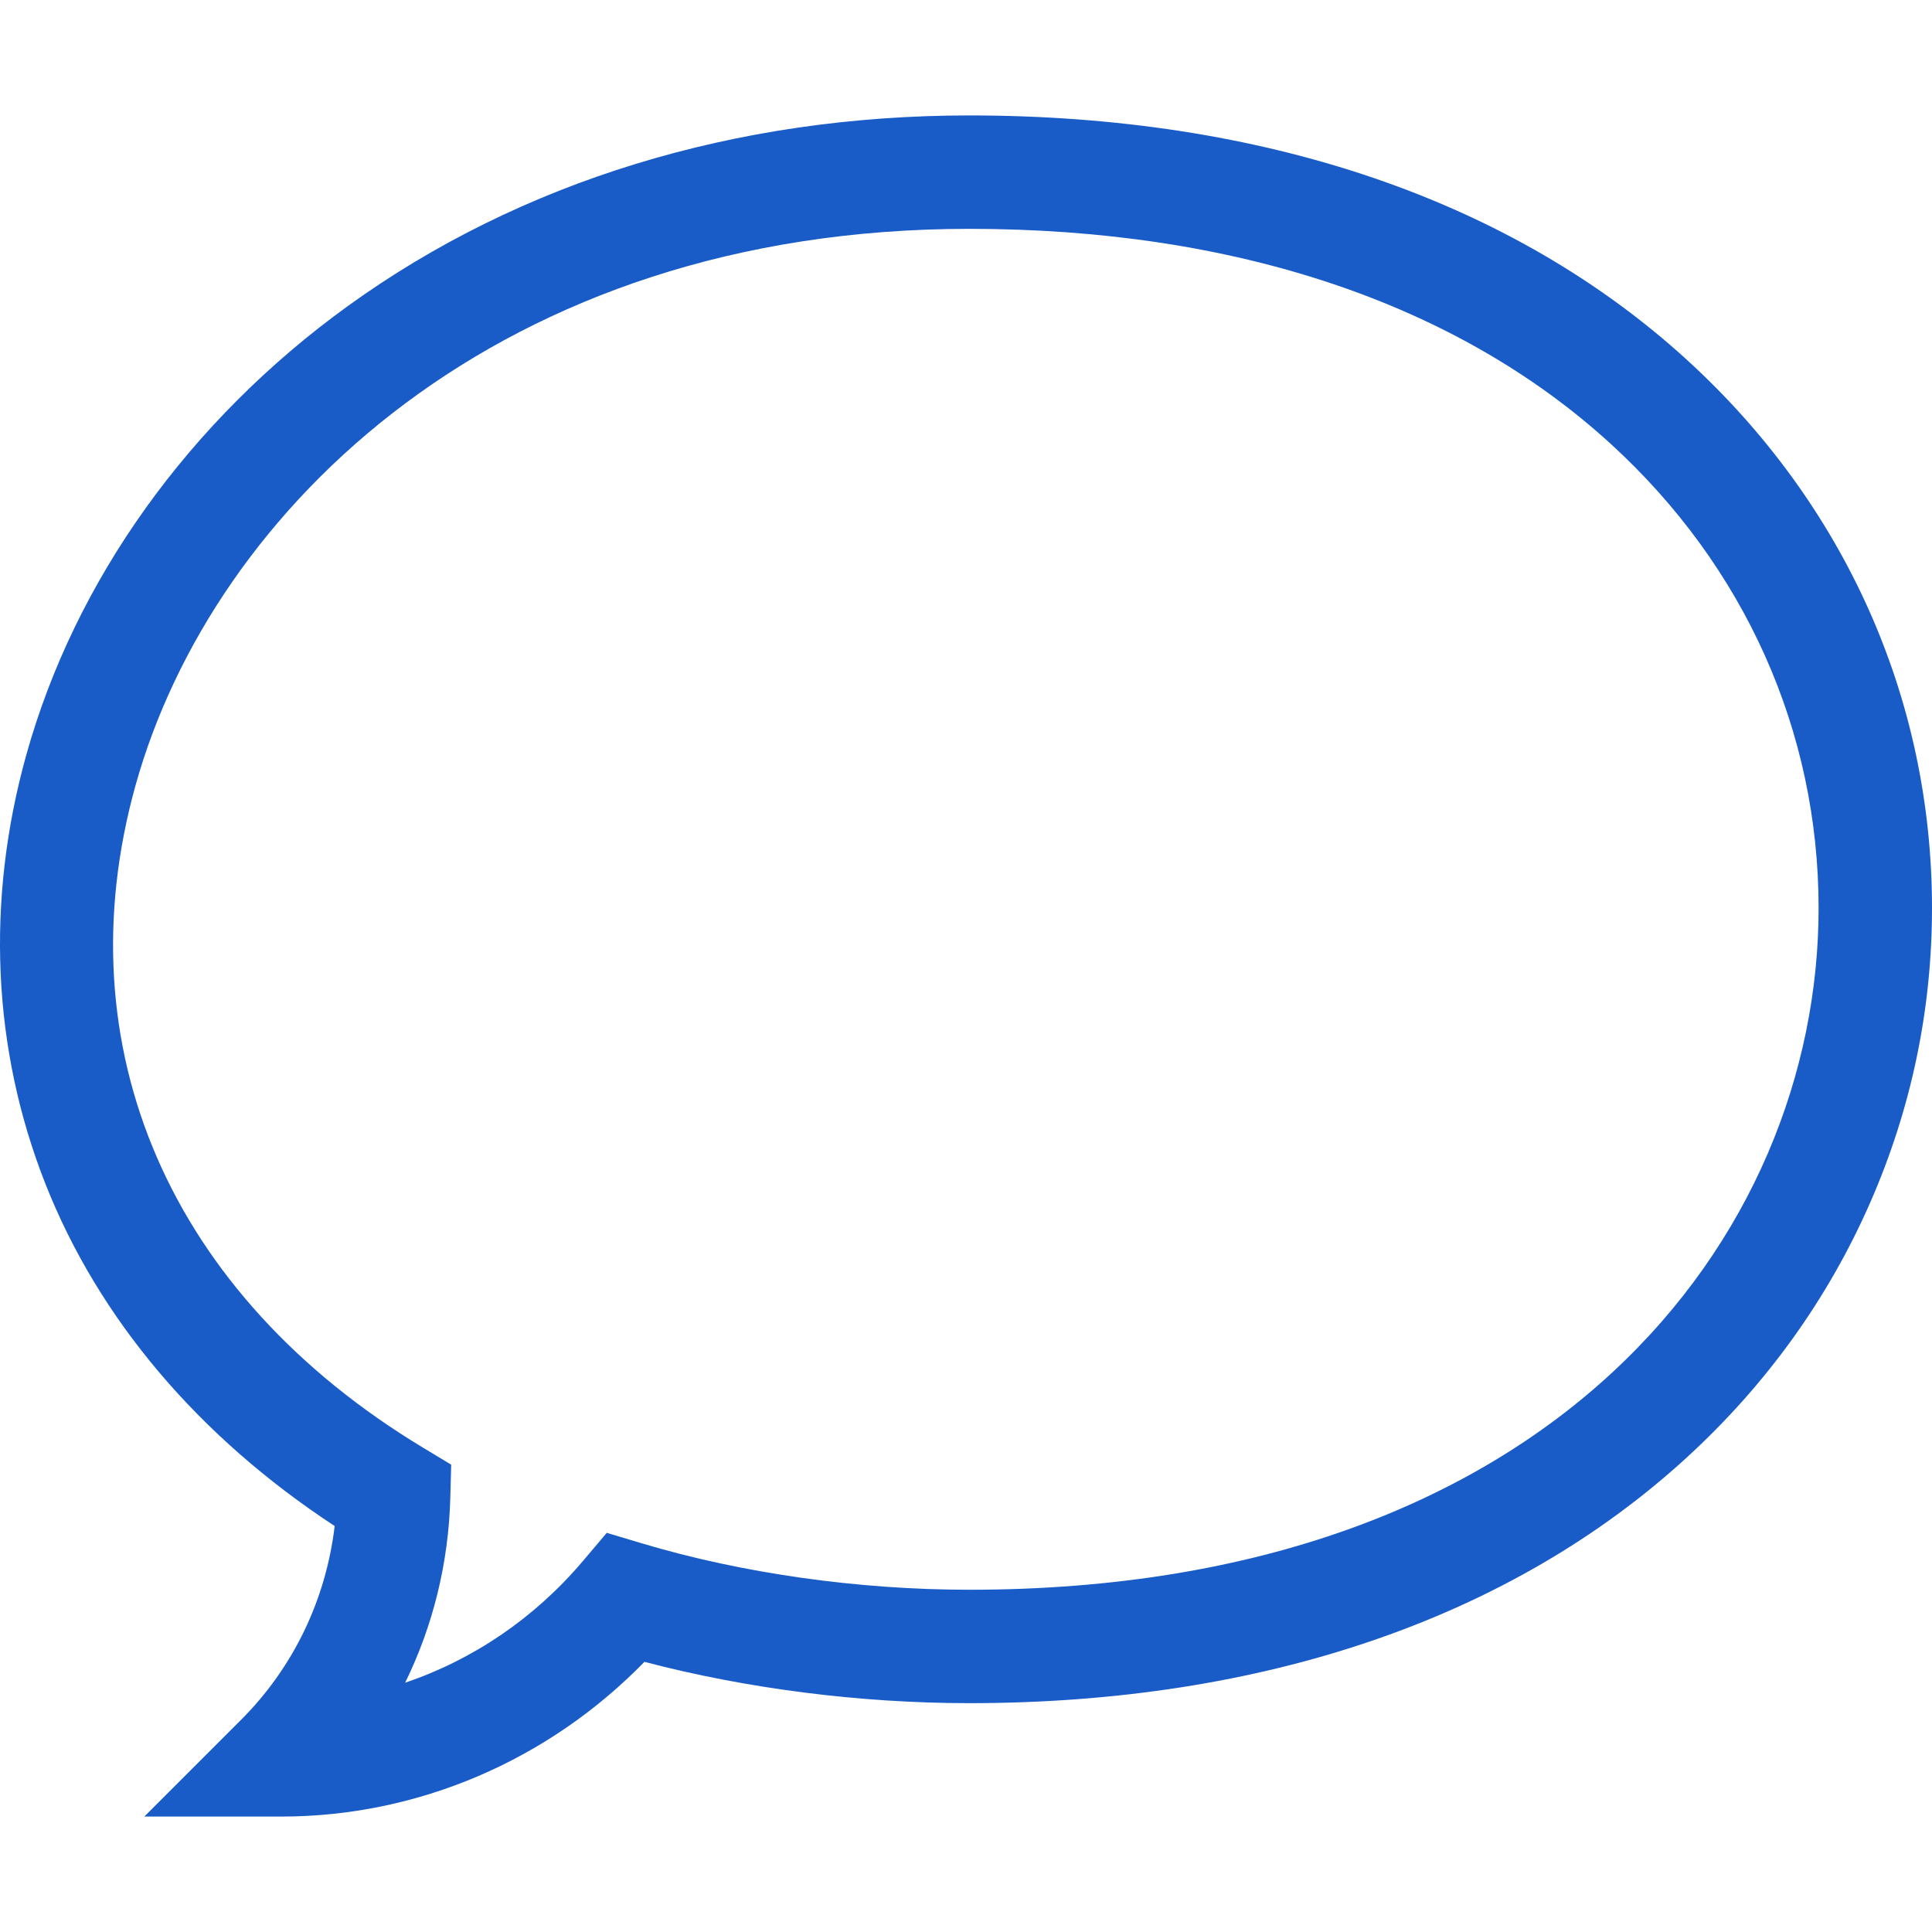
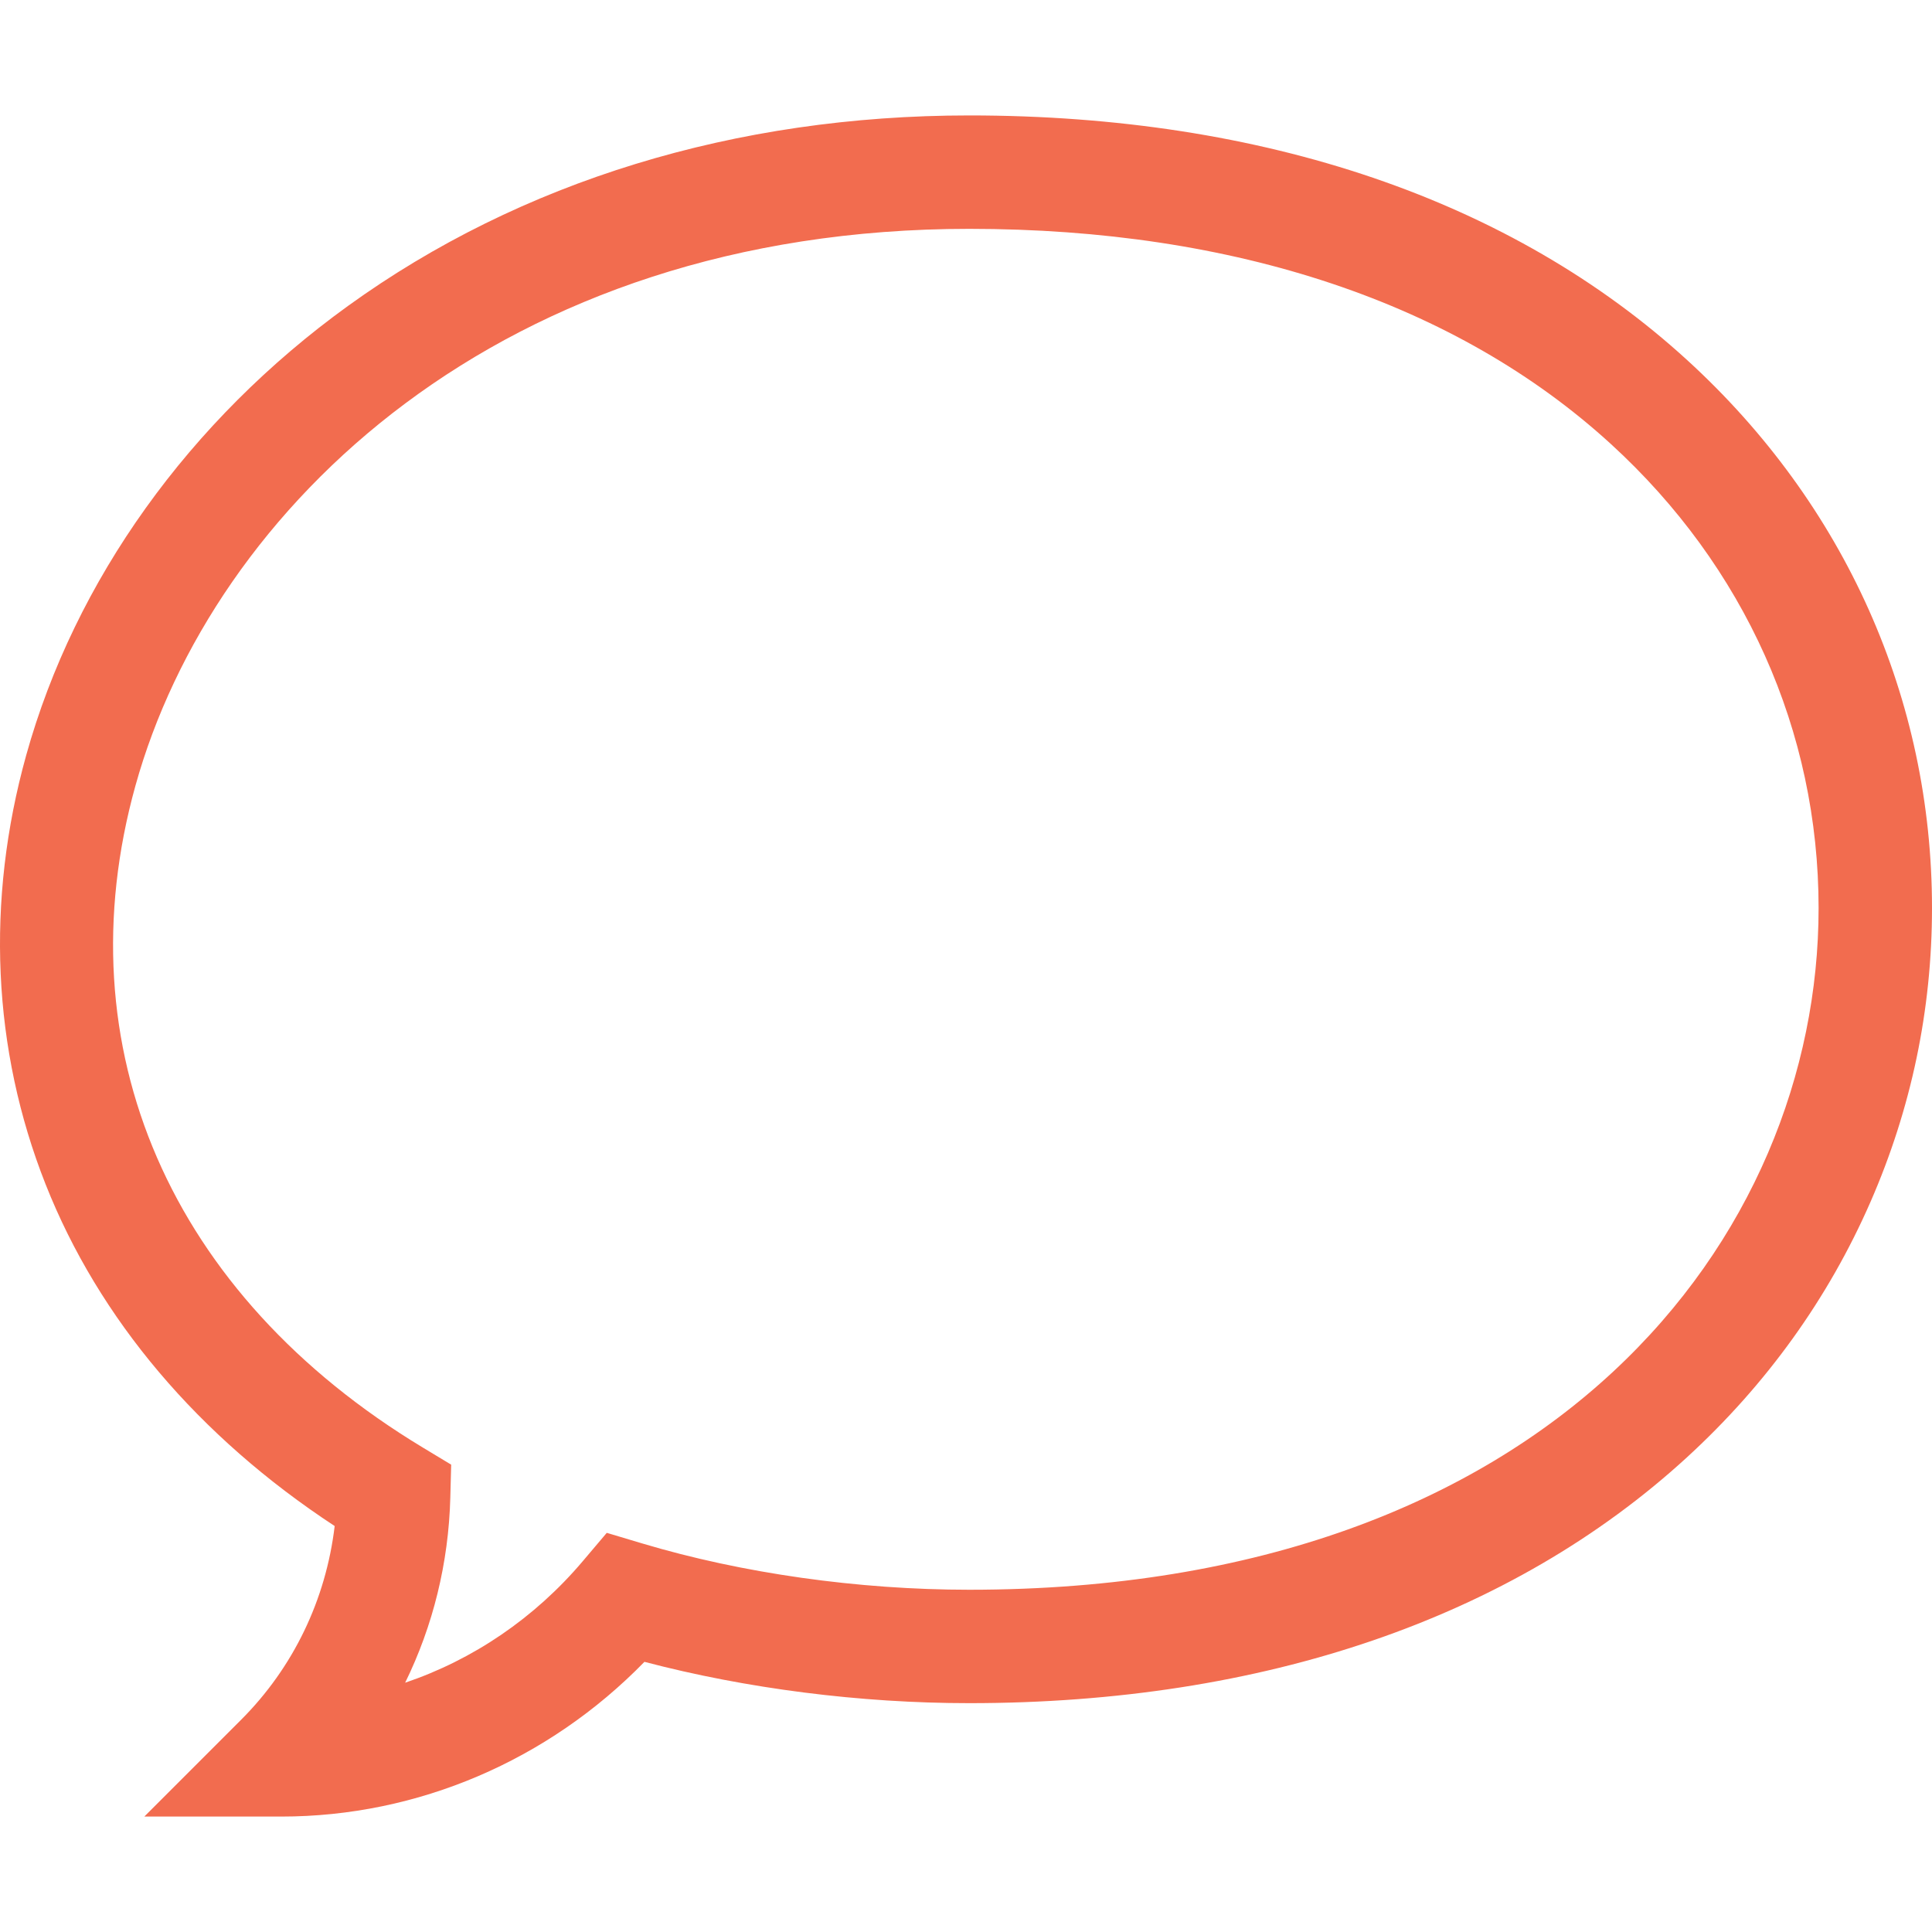
- <svg xmlns="http://www.w3.org/2000/svg" fill="#195cc8" id="Capa_1" enable-background="new 0 0 511.072 511.072" height="512" viewBox="0 0 511.072 511.072" width="512">
+ <svg xmlns="http://www.w3.org/2000/svg" fill="#f26c4f" id="Capa_1" enable-background="new 0 0 511.072 511.072" height="512" viewBox="0 0 511.072 511.072" width="512">
  <g id="Speech_Bubble_48_">
    <g>
      <path d="m74.39 480.536h-36.213l25.607-25.607c13.807-13.807 22.429-31.765 24.747-51.246-36.029-23.644-62.375-54.751-76.478-90.425-14.093-35.647-15.864-74.888-5.121-113.482 12.89-46.309 43.123-88.518 85.128-118.853 45.646-32.963 102.47-50.387 164.33-50.387 77.927 0 143.611 22.389 189.948 64.745 41.744 38.159 64.734 89.63 64.734 144.933 0 26.868-5.471 53.011-16.26 77.703-11.165 25.551-27.514 48.302-48.593 67.619-46.399 42.523-112.042 65-189.83 65-28.877 0-59.01-3.855-85.913-10.929-25.465 26.123-59.972 40.929-96.086 40.929zm182-420c-124.039 0-200.15 73.973-220.557 147.285-19.284 69.28 9.143 134.743 76.043 175.115l7.475 4.511-.23 8.727c-.456 17.274-4.574 33.912-11.945 48.952 17.949-6.073 34.236-17.083 46.99-32.151l6.342-7.493 9.405 2.813c26.393 7.894 57.104 12.241 86.477 12.241 154.372 0 224.682-93.473 224.682-180.322 0-46.776-19.524-90.384-54.976-122.79-40.713-37.216-99.397-56.888-169.706-56.888z" />
    </g>
  </g>
</svg>
